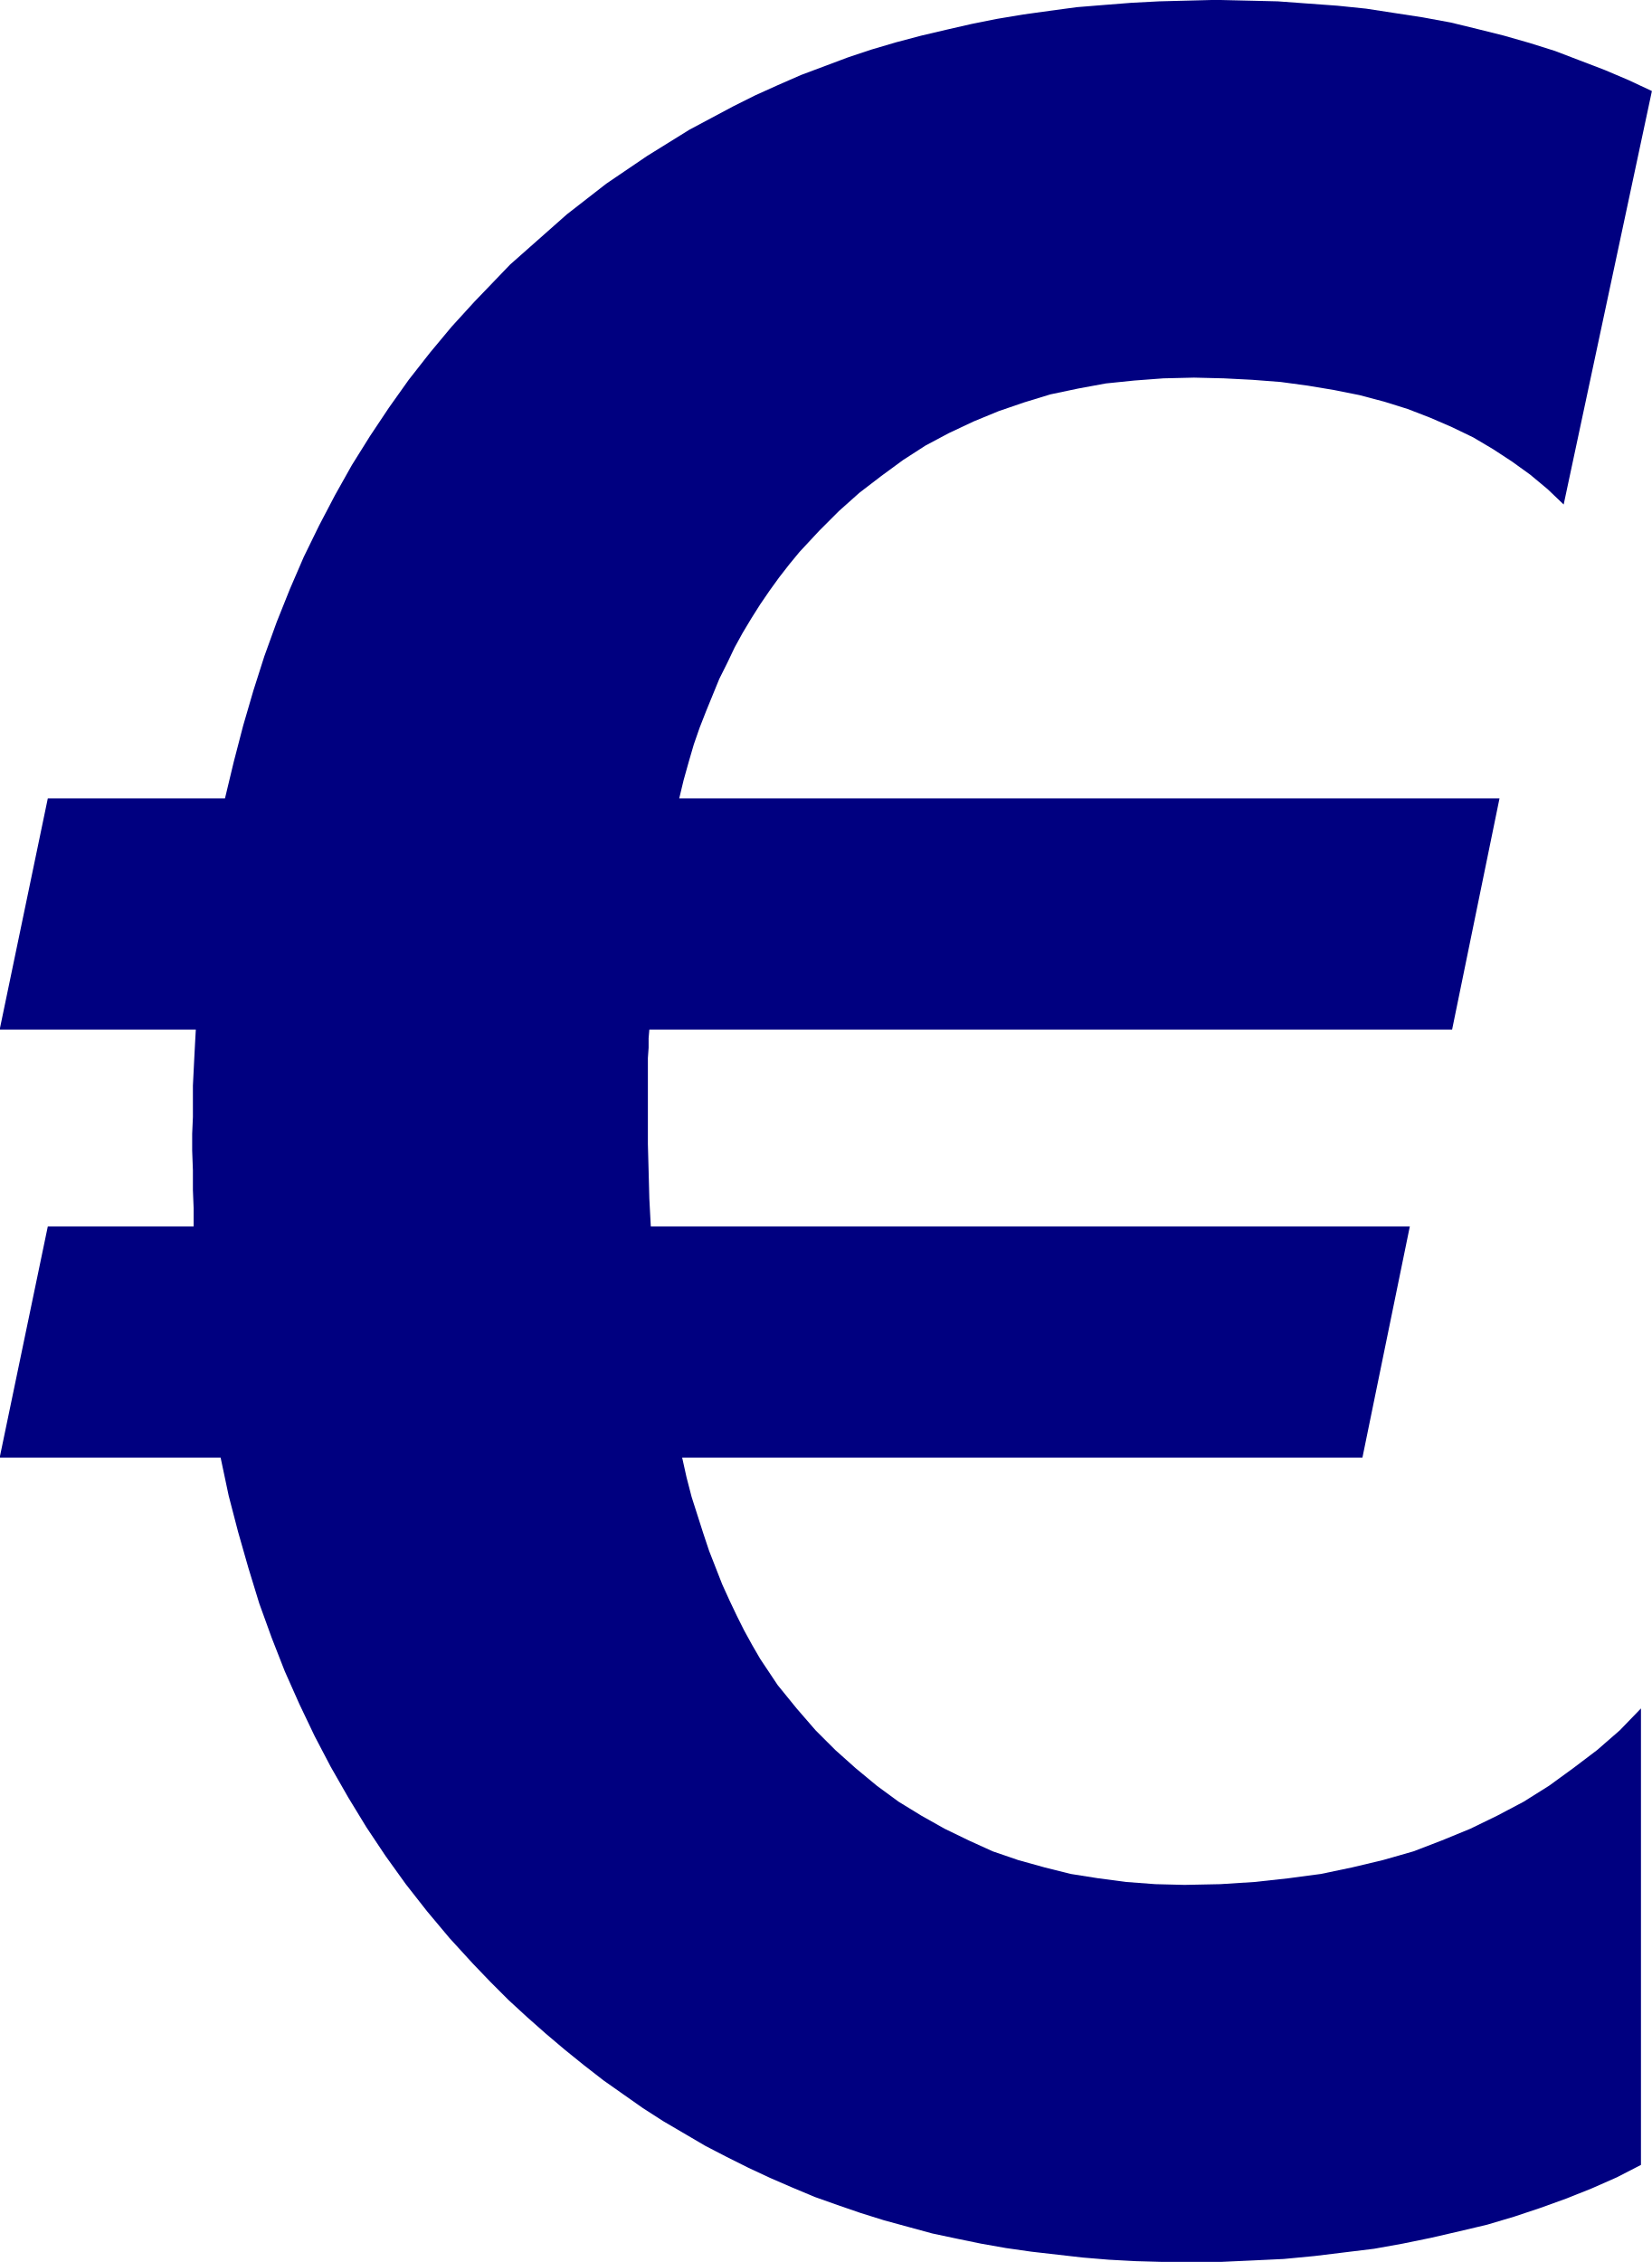
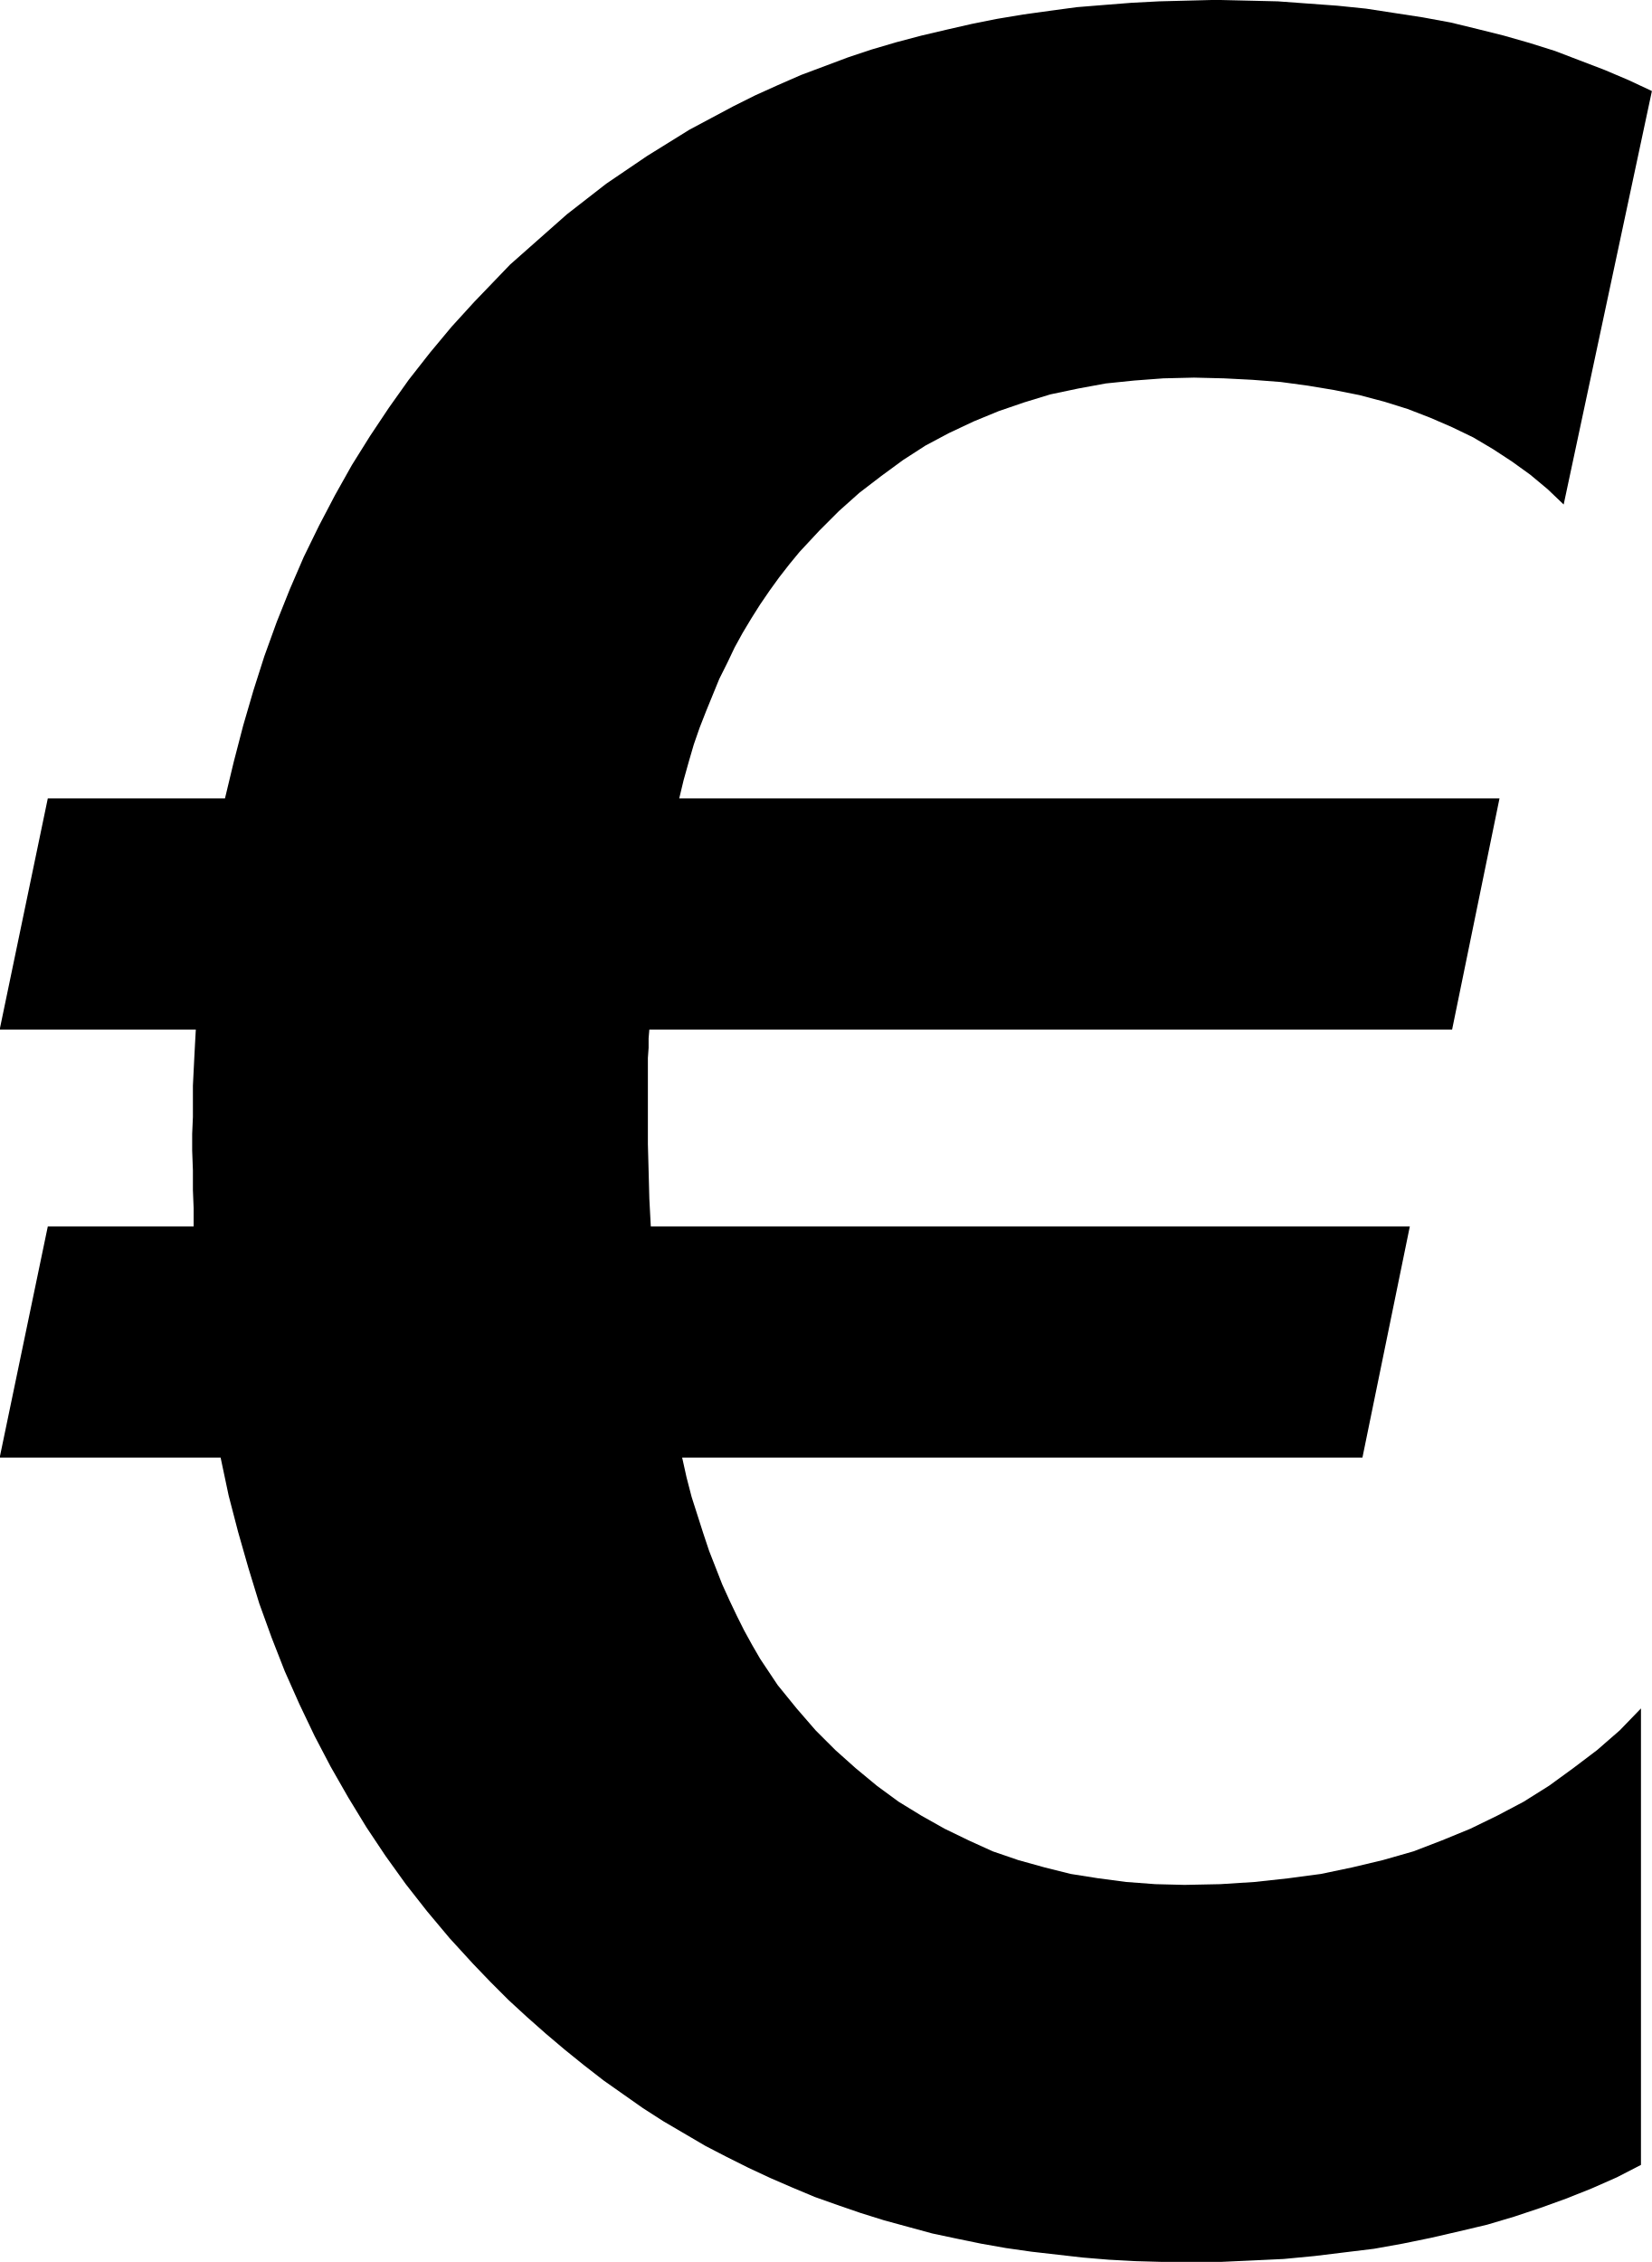
<svg xmlns="http://www.w3.org/2000/svg" xmlns:ns1="http://www.shapertools.com/namespaces/shaper" ns1:fusionaddin="version:1.6.10" width="2.265cm" height="3.102cm" version="1.1" x="0cm" y="0cm" viewBox="0 0 2.265 3.102" enable-background="new 0 0 2.265 3.102" xml:space="preserve">
-   <path d="M9.844,5.184 L9.723,4.617 9.723,4.617 9.701,4.638 9.677,4.658 9.652,4.676 9.626,4.693 9.599,4.709 9.57,4.723 9.54,4.736 9.509,4.748 9.477,4.758 9.443,4.767 9.408,4.774 9.372,4.78 9.335,4.785 9.296,4.788 9.257,4.79 9.216,4.791 9.216,4.791 9.174,4.79 9.134,4.787 9.095,4.783 9.057,4.776 9.019,4.768 8.983,4.757 8.948,4.745 8.914,4.731 8.88,4.715 8.848,4.698 8.817,4.678 8.787,4.656 8.757,4.633 8.729,4.608 8.702,4.581 8.675,4.552 8.675,4.552 8.661,4.535 8.647,4.517 8.634,4.499 8.621,4.48 8.609,4.461 8.597,4.441 8.586,4.421 8.576,4.4 8.565,4.378 8.556,4.356 8.547,4.334 8.538,4.311 8.53,4.288 8.523,4.264 8.516,4.239 8.51,4.214 9.635,4.214 9.57,3.897 8.469,3.897 8.469,3.897 8.468,3.885 8.468,3.872 8.467,3.858 8.467,3.843 8.467,3.828 8.467,3.811 8.467,3.794 8.467,3.776 8.467,3.776 8.467,3.74 8.468,3.703 8.469,3.665 8.471,3.627 9.512,3.627 9.447,3.31 8.514,3.31 8.514,3.31 8.52,3.283 8.527,3.256 8.535,3.231 8.543,3.206 8.551,3.182 8.56,3.159 8.569,3.136 8.579,3.114 8.589,3.093 8.599,3.073 8.61,3.053 8.621,3.034 8.633,3.016 8.645,2.998 8.658,2.982 8.671,2.966 8.671,2.966 8.697,2.936 8.724,2.909 8.752,2.884 8.781,2.86 8.811,2.838 8.842,2.819 8.874,2.801 8.907,2.785 8.94,2.77 8.975,2.758 9.011,2.748 9.047,2.739 9.085,2.733 9.123,2.728 9.163,2.725 9.203,2.724 9.203,2.724 9.252,2.725 9.299,2.728 9.345,2.733 9.39,2.739 9.433,2.748 9.475,2.758 9.517,2.77 9.556,2.785 9.595,2.801 9.632,2.819 9.668,2.838 9.703,2.86 9.736,2.884 9.769,2.909 9.8,2.936 9.829,2.966 9.829,2.34 9.829,2.34 9.796,2.323 9.762,2.308 9.727,2.294 9.691,2.281 9.655,2.269 9.618,2.258 9.58,2.249 9.541,2.24 9.502,2.232 9.463,2.225 9.422,2.22 9.381,2.215 9.339,2.211 9.297,2.209 9.253,2.207 9.209,2.207 9.209,2.207 9.172,2.207 9.136,2.208 9.099,2.21 9.063,2.213 9.028,2.217 8.993,2.221 8.958,2.226 8.924,2.232 8.89,2.239 8.857,2.246 8.824,2.255 8.791,2.264 8.759,2.274 8.727,2.285 8.696,2.296 8.665,2.309 8.635,2.322 8.605,2.336 8.575,2.351 8.546,2.366 8.517,2.383 8.488,2.4 8.46,2.418 8.433,2.437 8.406,2.456 8.379,2.477 8.353,2.498 8.327,2.52 8.301,2.543 8.276,2.566 8.251,2.591 8.227,2.616 8.227,2.616 8.195,2.651 8.164,2.688 8.135,2.725 8.107,2.764 8.081,2.803 8.056,2.844 8.032,2.886 8.01,2.928 7.989,2.972 7.969,3.017 7.951,3.063 7.934,3.11 7.919,3.159 7.905,3.208 7.892,3.258 7.881,3.31 7.578,3.31 7.644,3.627 7.844,3.627 7.844,3.627 7.844,3.652 7.843,3.677 7.843,3.704 7.842,3.731 7.842,3.731 7.842,3.754 7.843,3.777 7.843,3.799 7.843,3.82 7.844,3.84 7.845,3.86 7.846,3.879 7.847,3.897 7.578,3.897 7.644,4.214 7.887,4.214 7.887,4.214 7.899,4.264 7.912,4.314 7.926,4.362 7.941,4.409 7.958,4.456 7.976,4.501 7.995,4.545 8.016,4.588 8.038,4.63 8.061,4.671 8.086,4.711 8.112,4.75 8.139,4.788 8.168,4.825 8.198,4.861 8.229,4.895 8.229,4.895 8.254,4.921 8.278,4.946 8.304,4.969 8.33,4.992 8.356,5.015 8.383,5.036 8.41,5.057 8.438,5.076 8.466,5.095 8.495,5.113 8.524,5.131 8.554,5.147 8.584,5.163 8.614,5.178 8.645,5.192 8.677,5.206 8.709,5.218 8.741,5.23 8.774,5.241 8.808,5.251 8.842,5.26 8.876,5.268 8.911,5.276 8.946,5.283 8.982,5.289 9.018,5.294 9.055,5.299 9.092,5.302 9.13,5.305 9.168,5.307 9.207,5.308 9.246,5.309 9.246,5.309 9.289,5.308 9.331,5.307 9.372,5.304 9.413,5.301 9.452,5.297 9.491,5.291 9.53,5.285 9.568,5.278 9.605,5.269 9.641,5.26 9.676,5.25 9.711,5.239 9.745,5.226 9.779,5.213 9.812,5.199 9.844,5.184z" transform="matrix(1,0,0,-1,-7.578437,5.30885)" fill="rgb(0,0,128)" stroke-linecap="round" stroke-linejoin="round" />
+   <path d="M9.844,5.184 L9.723,4.617 9.723,4.617 9.701,4.638 9.677,4.658 9.652,4.676 9.626,4.693 9.599,4.709 9.57,4.723 9.54,4.736 9.509,4.748 9.477,4.758 9.443,4.767 9.408,4.774 9.372,4.78 9.335,4.785 9.296,4.788 9.257,4.79 9.216,4.791 9.216,4.791 9.174,4.79 9.134,4.787 9.095,4.783 9.057,4.776 9.019,4.768 8.983,4.757 8.948,4.745 8.914,4.731 8.88,4.715 8.848,4.698 8.817,4.678 8.787,4.656 8.757,4.633 8.729,4.608 8.702,4.581 8.675,4.552 8.675,4.552 8.661,4.535 8.647,4.517 8.634,4.499 8.621,4.48 8.609,4.461 8.597,4.441 8.586,4.421 8.576,4.4 8.565,4.378 8.556,4.356 8.547,4.334 8.538,4.311 8.53,4.288 8.523,4.264 8.516,4.239 8.51,4.214 9.635,4.214 9.57,3.897 8.469,3.897 8.469,3.897 8.468,3.885 8.468,3.872 8.467,3.858 8.467,3.843 8.467,3.828 8.467,3.811 8.467,3.794 8.467,3.776 8.467,3.776 8.467,3.74 8.468,3.703 8.469,3.665 8.471,3.627 9.512,3.627 9.447,3.31 8.514,3.31 8.514,3.31 8.52,3.283 8.527,3.256 8.535,3.231 8.543,3.206 8.551,3.182 8.56,3.159 8.569,3.136 8.579,3.114 8.589,3.093 8.599,3.073 8.61,3.053 8.621,3.034 8.633,3.016 8.645,2.998 8.658,2.982 8.671,2.966 8.671,2.966 8.697,2.936 8.724,2.909 8.752,2.884 8.781,2.86 8.811,2.838 8.842,2.819 8.874,2.801 8.907,2.785 8.94,2.77 8.975,2.758 9.011,2.748 9.047,2.739 9.085,2.733 9.123,2.728 9.163,2.725 9.203,2.724 9.203,2.724 9.252,2.725 9.299,2.728 9.345,2.733 9.39,2.739 9.433,2.748 9.475,2.758 9.517,2.77 9.556,2.785 9.595,2.801 9.632,2.819 9.668,2.838 9.703,2.86 9.736,2.884 9.769,2.909 9.8,2.936 9.829,2.966 9.829,2.34 9.829,2.34 9.796,2.323 9.762,2.308 9.727,2.294 9.691,2.281 9.655,2.269 9.618,2.258 9.58,2.249 9.541,2.24 9.502,2.232 9.463,2.225 9.422,2.22 9.381,2.215 9.339,2.211 9.297,2.209 9.253,2.207 9.209,2.207 9.209,2.207 9.172,2.207 9.136,2.208 9.099,2.21 9.063,2.213 9.028,2.217 8.993,2.221 8.958,2.226 8.924,2.232 8.89,2.239 8.857,2.246 8.824,2.255 8.791,2.264 8.759,2.274 8.727,2.285 8.696,2.296 8.665,2.309 8.635,2.322 8.605,2.336 8.575,2.351 8.546,2.366 8.517,2.383 8.488,2.4 8.46,2.418 8.433,2.437 8.406,2.456 8.379,2.477 8.353,2.498 8.327,2.52 8.301,2.543 8.276,2.566 8.251,2.591 8.227,2.616 8.227,2.616 8.195,2.651 8.164,2.688 8.135,2.725 8.107,2.764 8.081,2.803 8.056,2.844 8.032,2.886 8.01,2.928 7.989,2.972 7.969,3.017 7.951,3.063 7.934,3.11 7.919,3.159 7.905,3.208 7.892,3.258 7.881,3.31 7.578,3.31 7.644,3.627 7.844,3.627 7.844,3.627 7.844,3.652 7.843,3.677 7.843,3.704 7.842,3.731 7.842,3.731 7.842,3.754 7.843,3.777 7.843,3.799 7.843,3.82 7.844,3.84 7.845,3.86 7.846,3.879 7.847,3.897 7.578,3.897 7.644,4.214 7.887,4.214 7.887,4.214 7.899,4.264 7.912,4.314 7.926,4.362 7.941,4.409 7.958,4.456 7.976,4.501 7.995,4.545 8.016,4.588 8.038,4.63 8.061,4.671 8.086,4.711 8.112,4.75 8.139,4.788 8.168,4.825 8.198,4.861 8.229,4.895 8.229,4.895 8.254,4.921 8.278,4.946 8.304,4.969 8.33,4.992 8.356,5.015 8.383,5.036 8.41,5.057 8.438,5.076 8.466,5.095 8.495,5.113 8.524,5.131 8.554,5.147 8.584,5.163 8.614,5.178 8.645,5.192 8.677,5.206 8.709,5.218 8.741,5.23 8.774,5.241 8.808,5.251 8.842,5.26 8.876,5.268 8.911,5.276 8.946,5.283 8.982,5.289 9.018,5.294 9.055,5.299 9.092,5.302 9.13,5.305 9.168,5.307 9.207,5.308 9.246,5.309 9.246,5.309 9.289,5.308 9.331,5.307 9.372,5.304 9.413,5.301 9.452,5.297 9.491,5.291 9.53,5.285 9.568,5.278 9.605,5.269 9.641,5.26 9.676,5.25 9.711,5.239 9.745,5.226 9.779,5.213 9.812,5.199 9.844,5.184z" transform="matrix(1,0,0,-1,-7.578437,5.30885)" fill="rgb(0,0,0)" stroke-linecap="round" stroke-linejoin="round" />
</svg>
